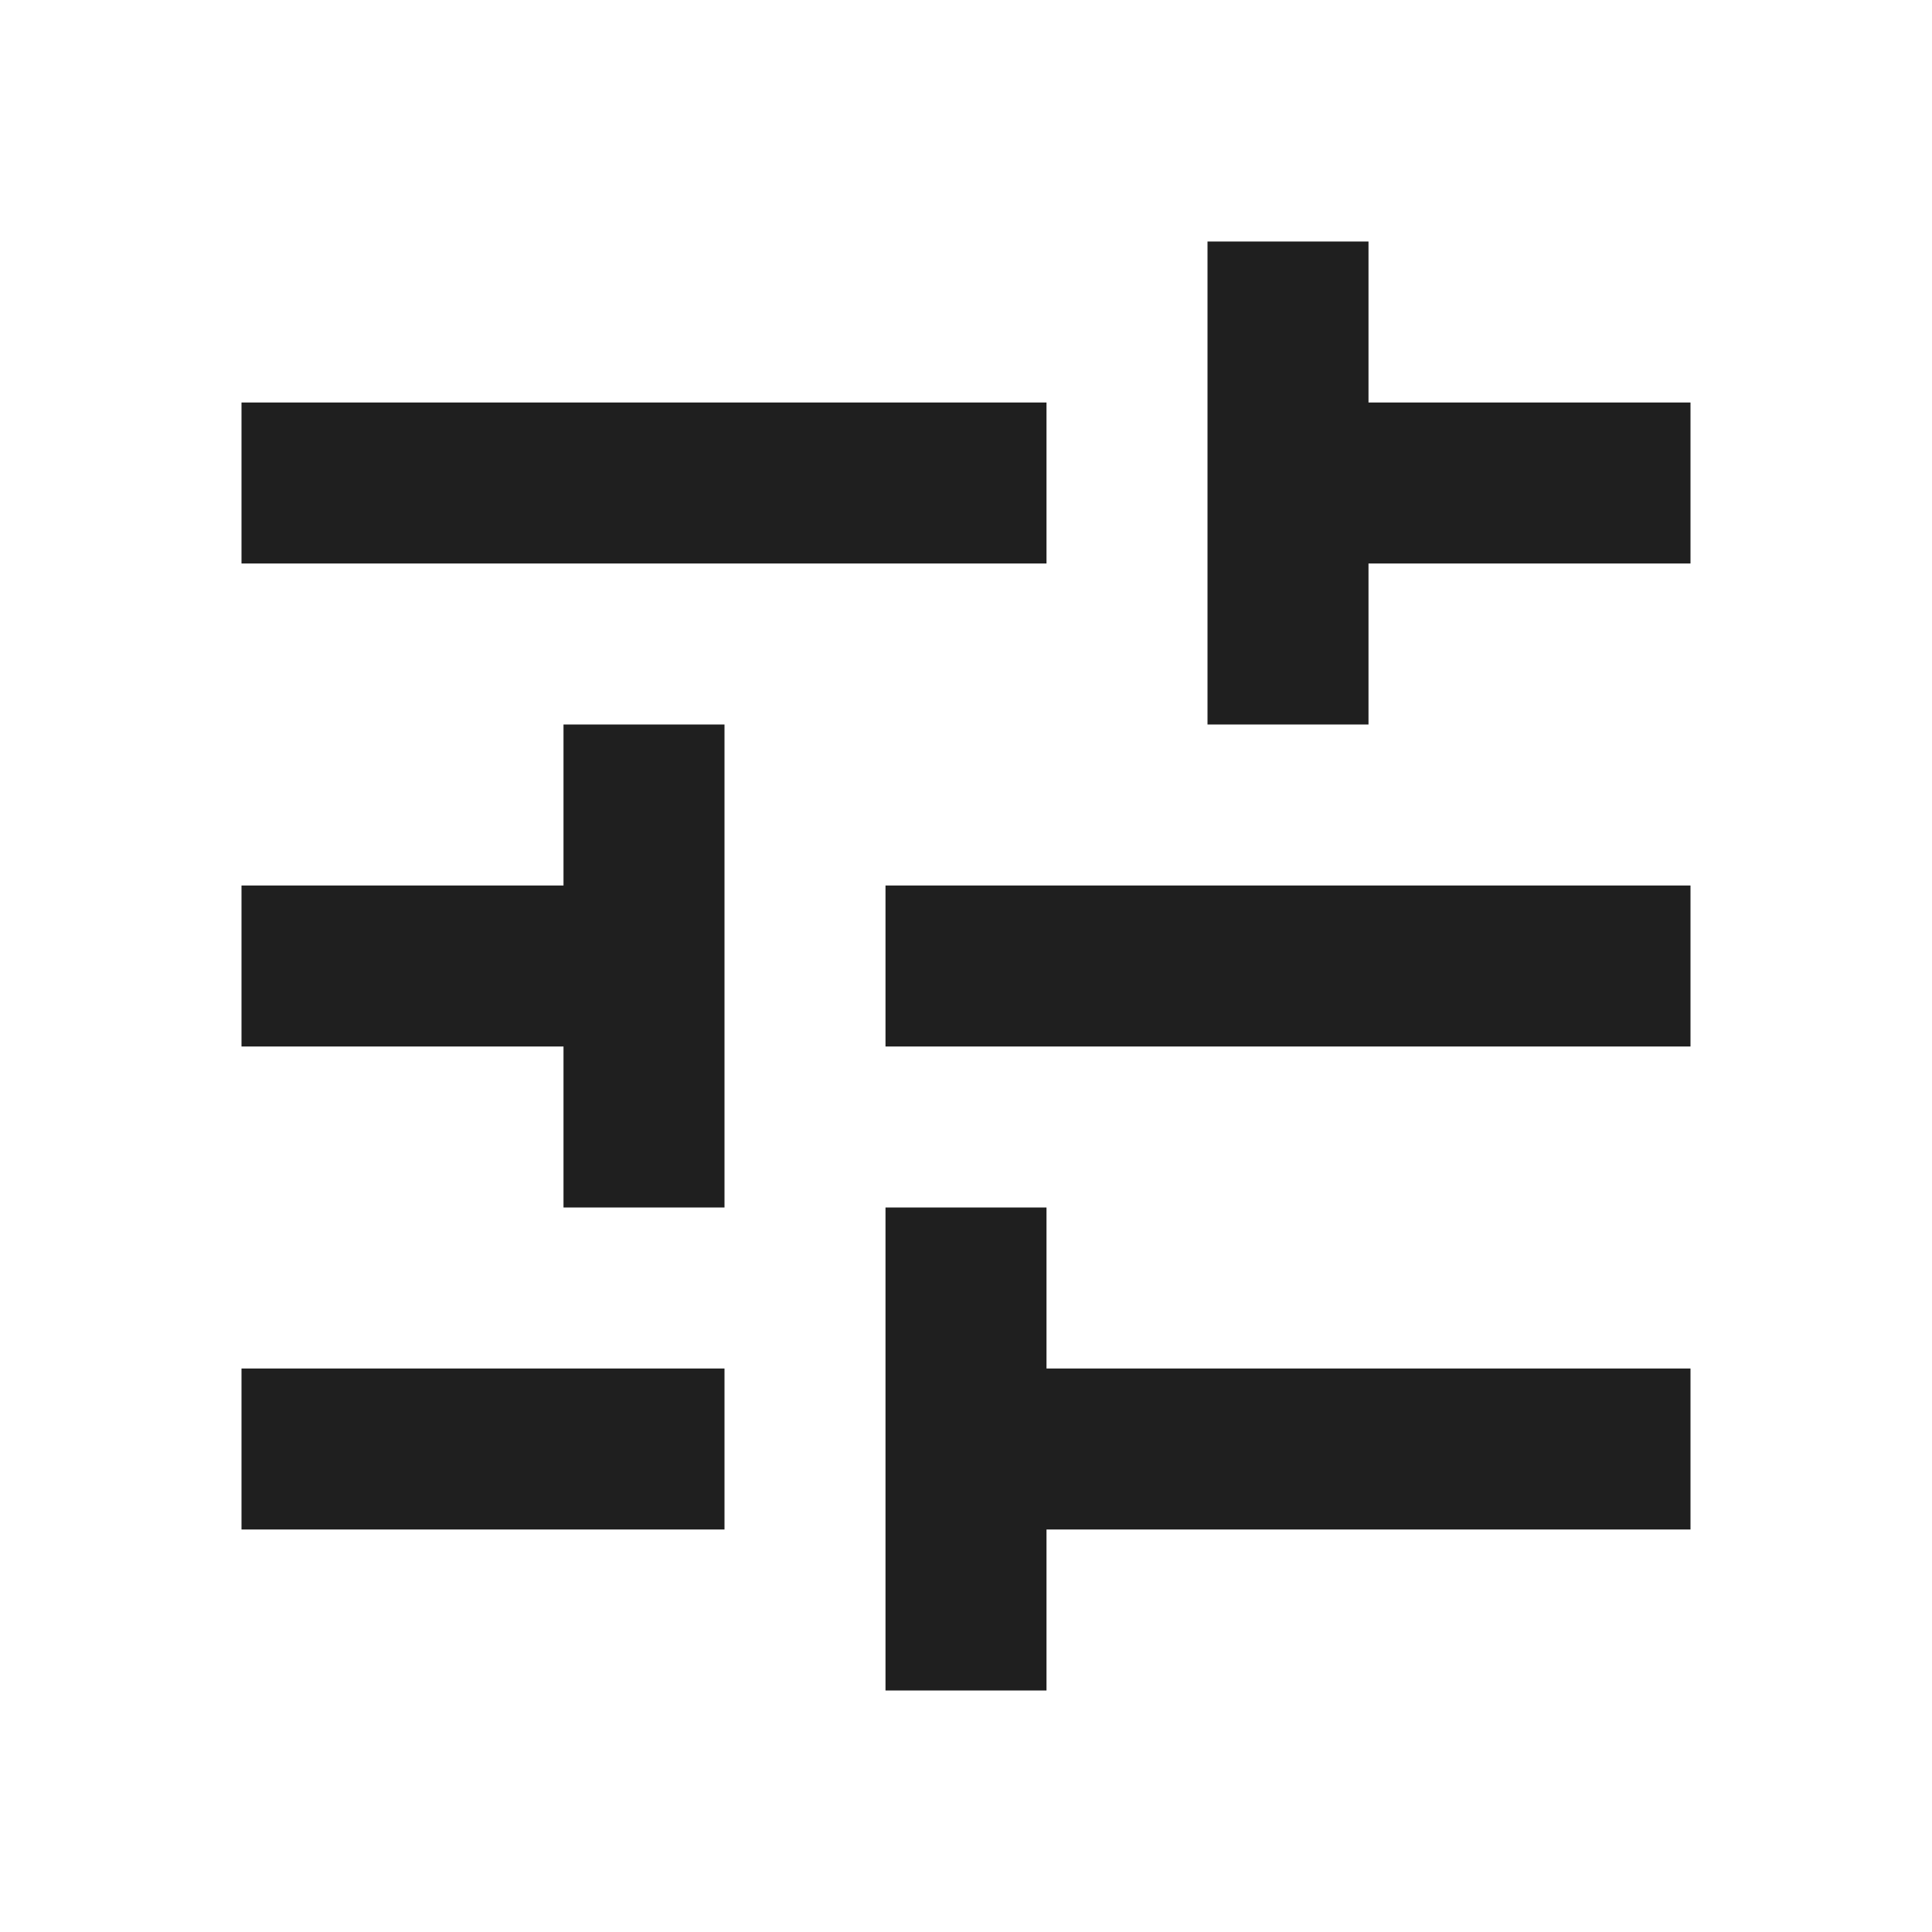
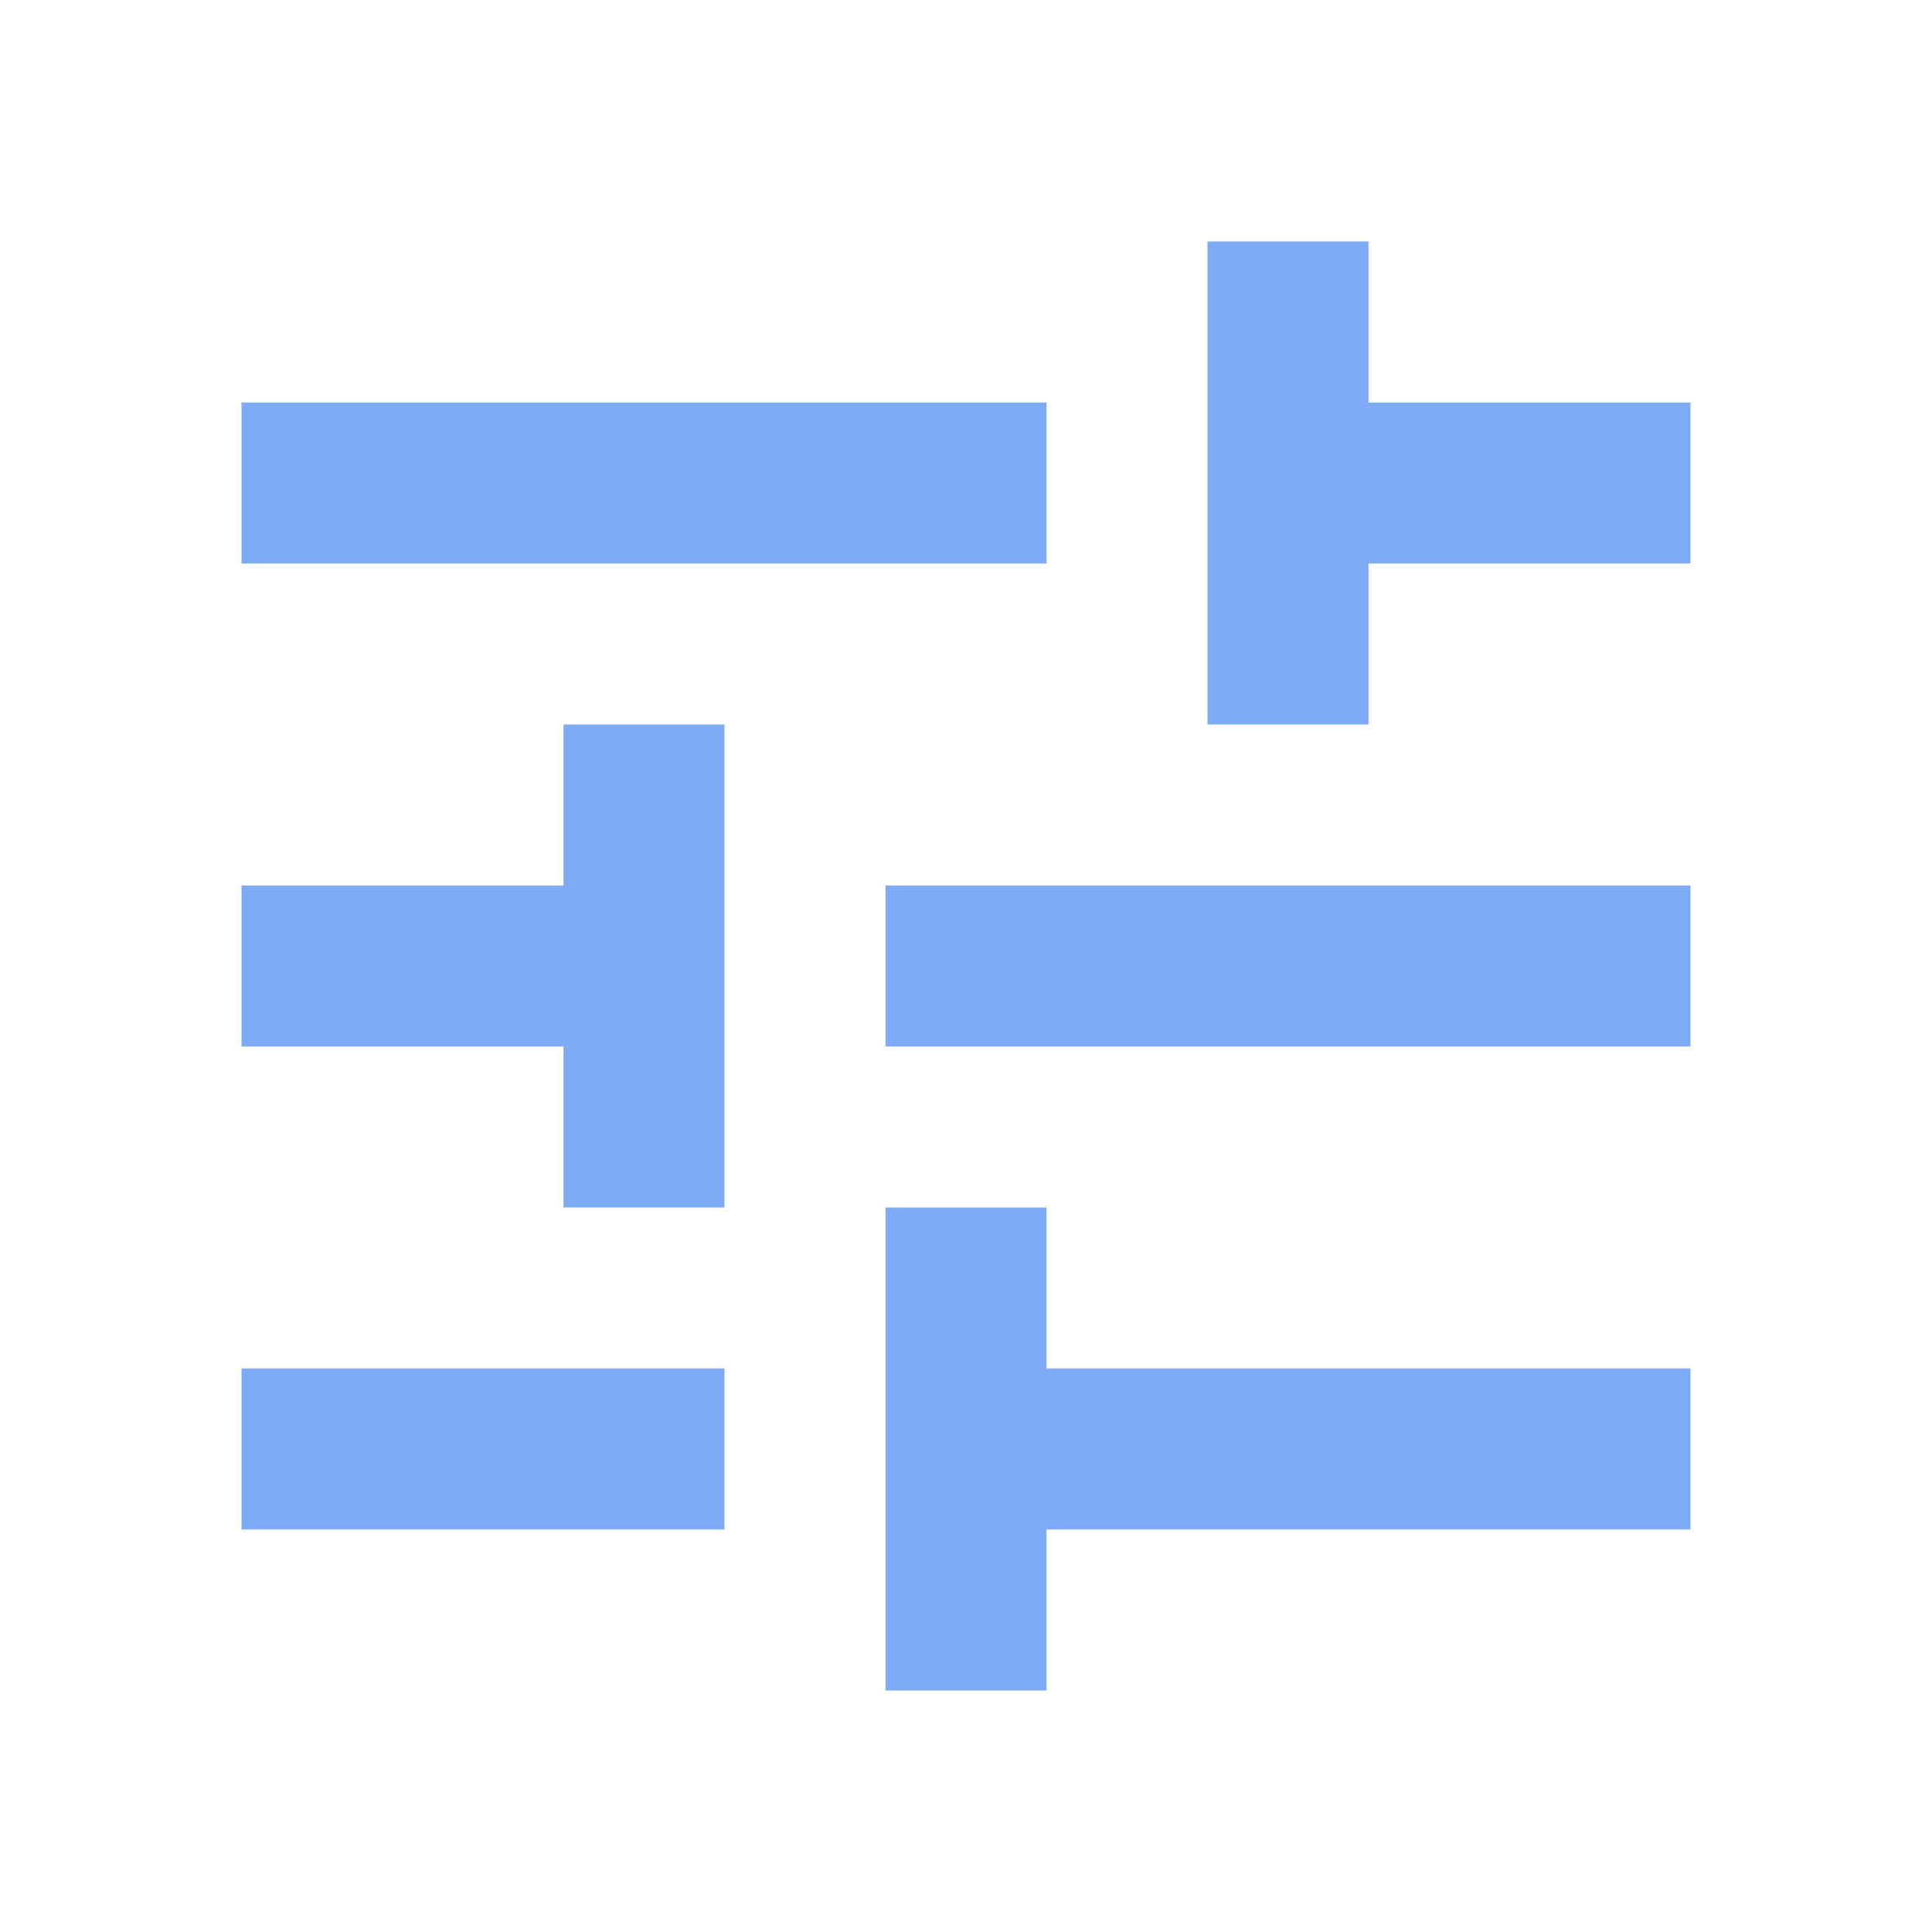
- <svg xmlns="http://www.w3.org/2000/svg" height="24px" viewBox="0 -960 960 960" width="24px" fill="#1f1f1f">
-   <path d="M440-120v-240h80v80h320v80H520v80h-80Zm-320-80v-80h240v80H120Zm160-160v-80H120v-80h160v-80h80v240h-80Zm160-80v-80h400v80H440Zm160-160v-240h80v80h160v80H680v80h-80Zm-480-80v-80h400v80H120Z" />
+ <svg xmlns="http://www.w3.org/2000/svg" width="24" height="24" viewBox="0 0 24 24" fill="none">
+   <path d="M11 21V15H13V17H21V19H13V21H11ZM3 19V17H9V19H3ZM7 15V13H3V11H7V9H9V15H7ZM11 13V11H21V13H11ZM15 9V3H17V5H21V7H17V9H15ZM3 7V5H13V7H3Z" fill="#4988F2" fill-opacity="0.7" />
</svg>
